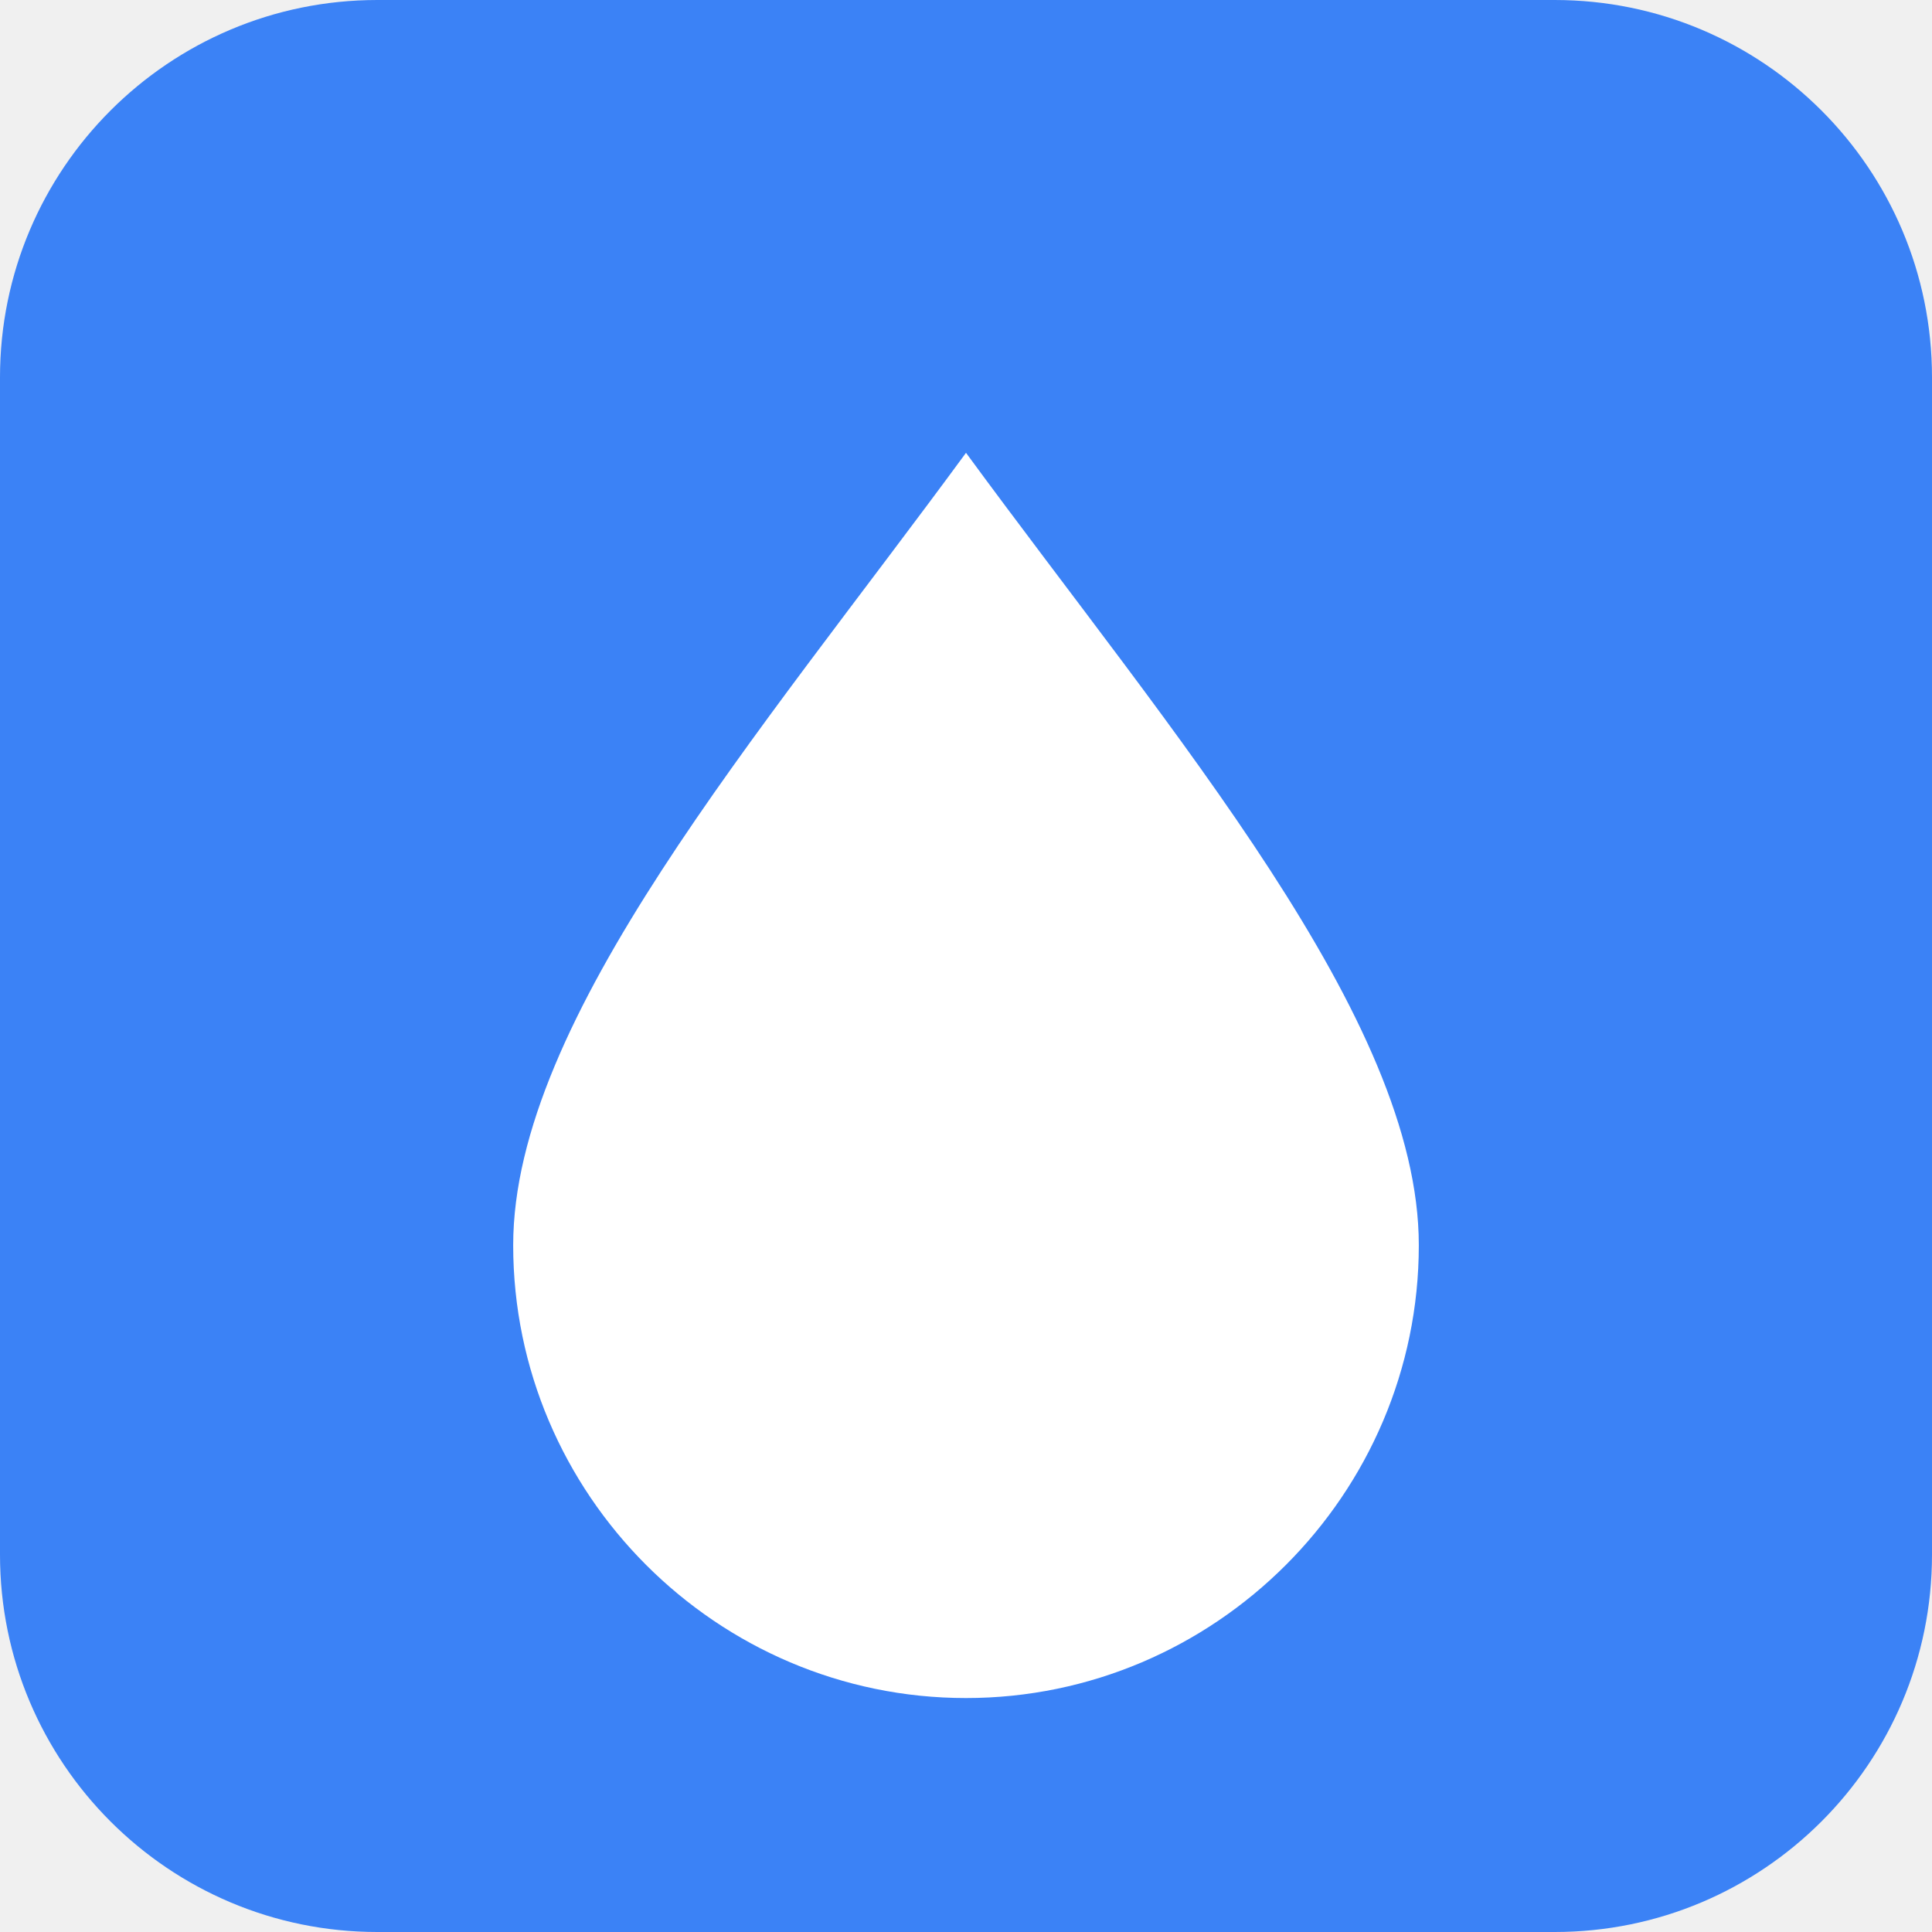
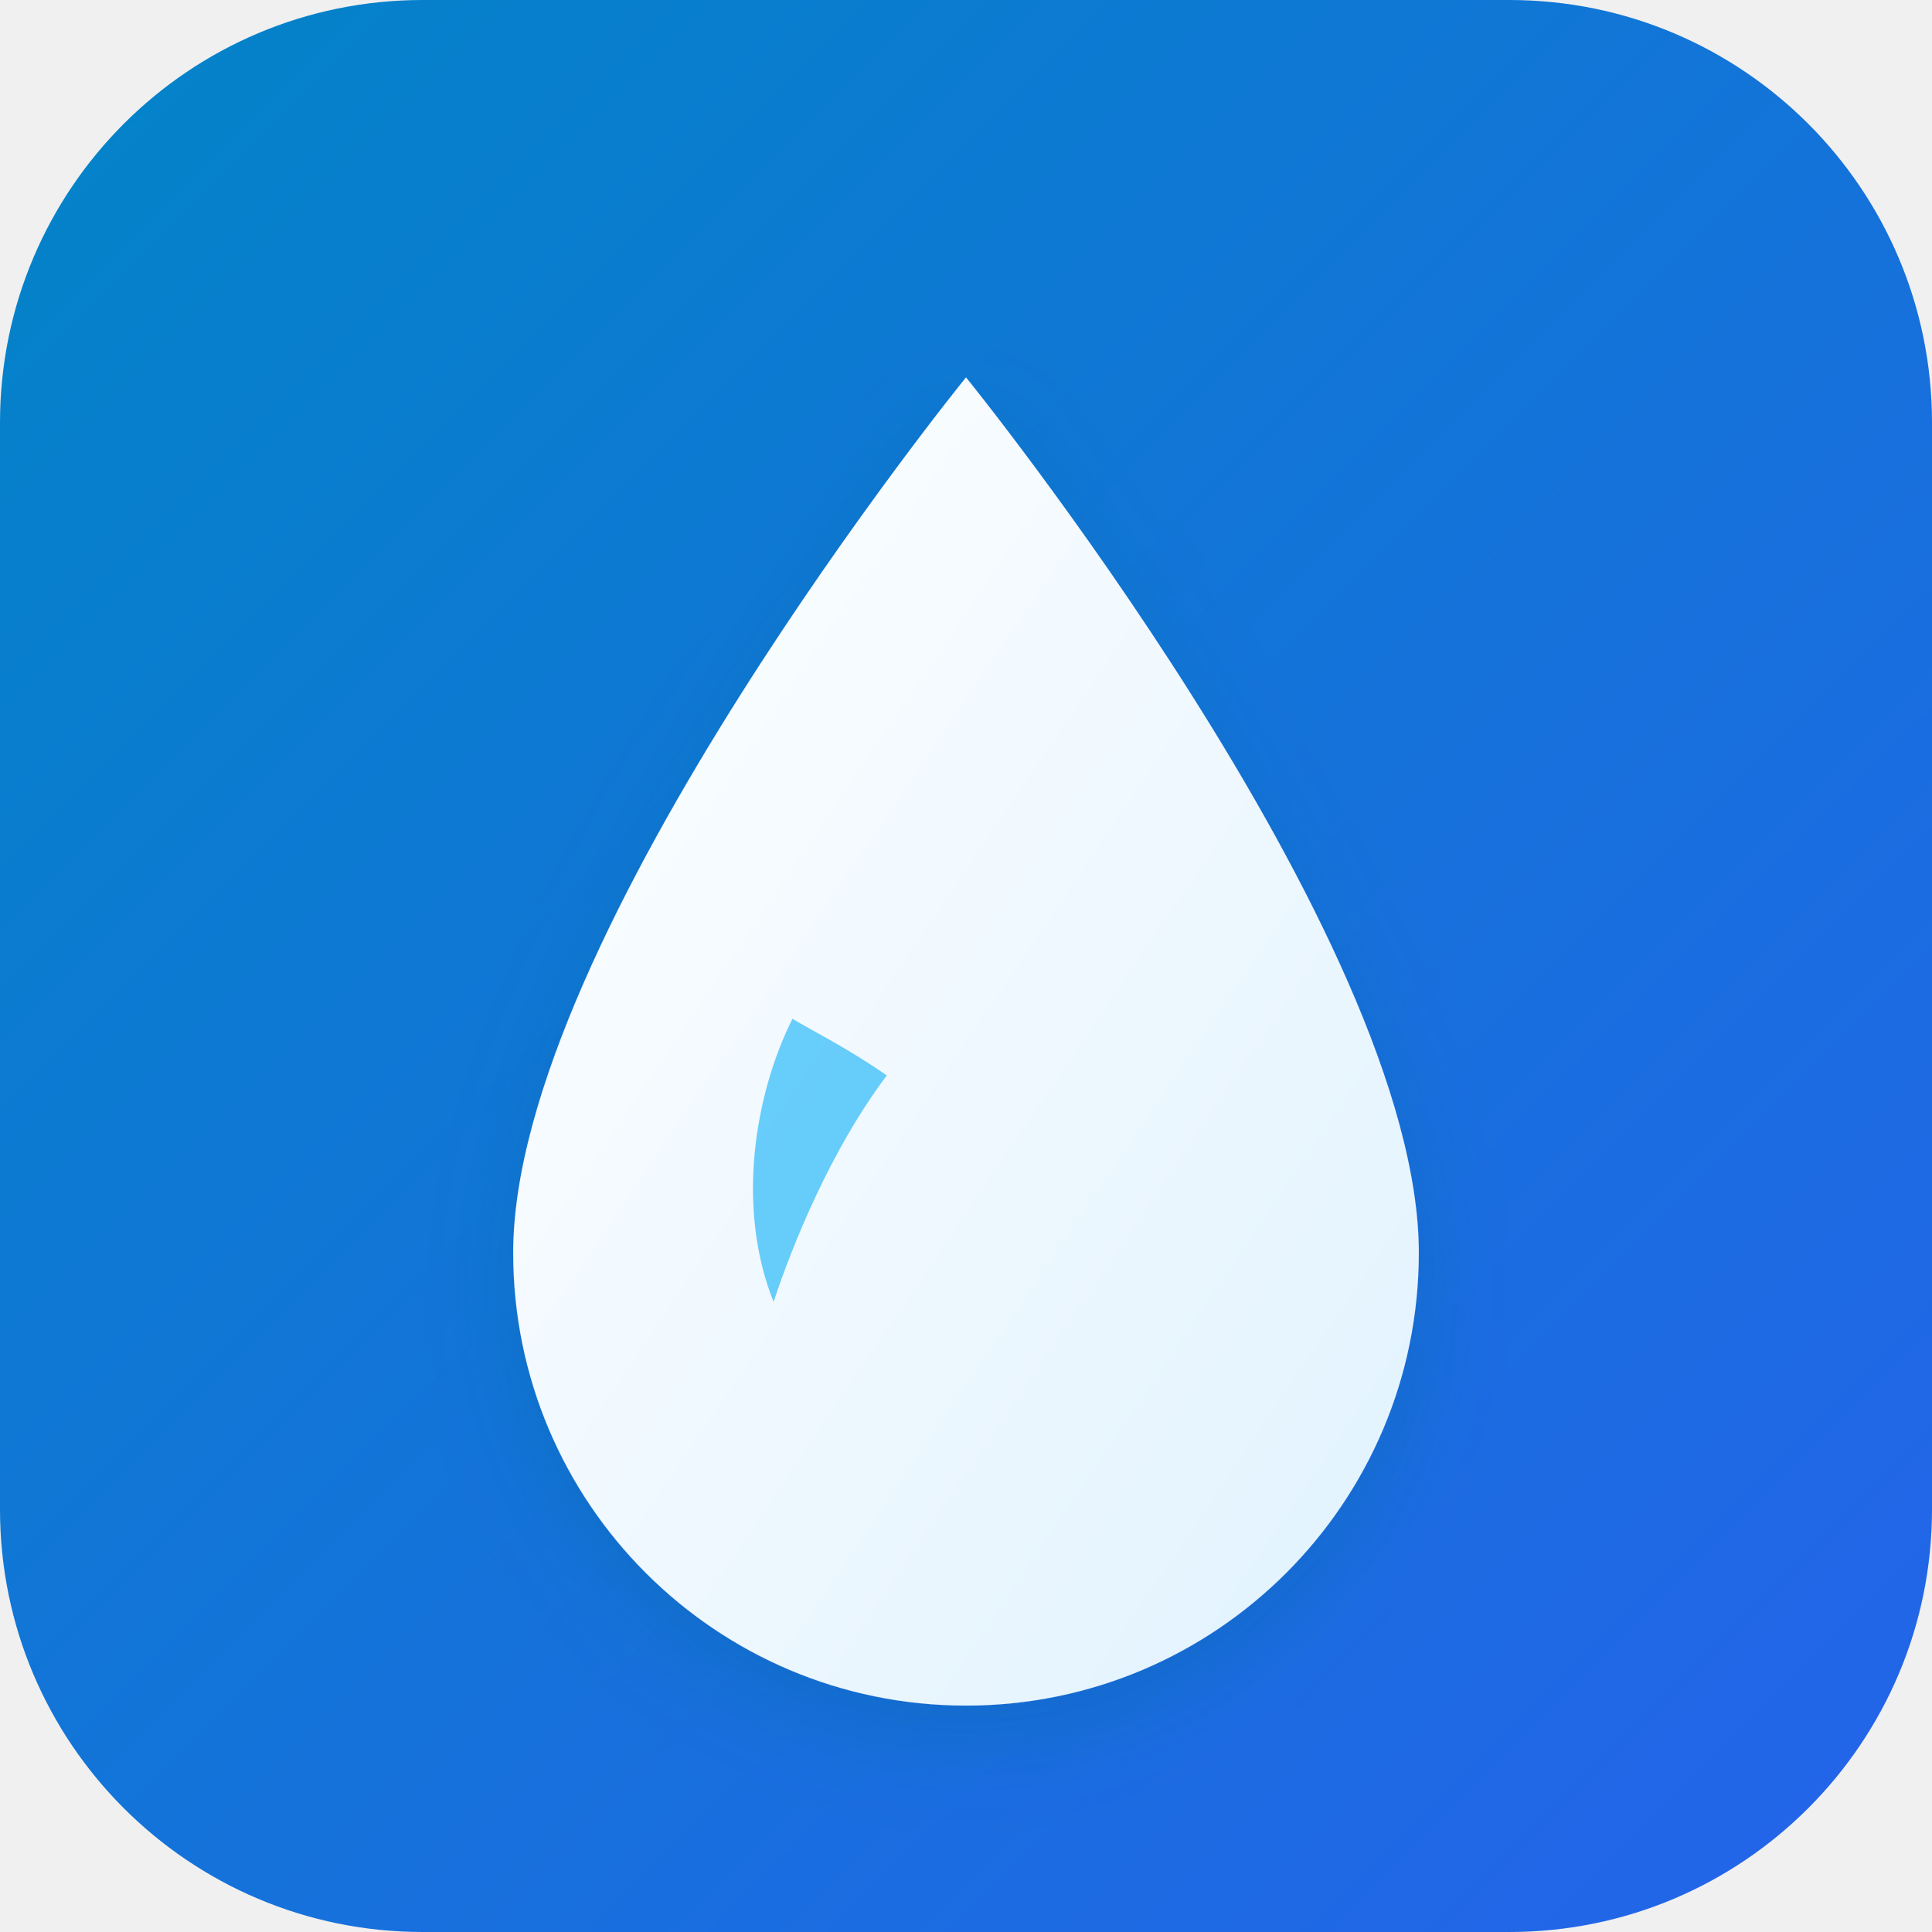
- <svg xmlns="http://www.w3.org/2000/svg" viewBox="0 0 512 512">
-   <rect width="512" height="512" fill="#3b82f6" rx="100" />
-   <path d="M256 120c-55 75-120 150-120 210 0 66 54 120 120 120s120-54 120-120c0-60-65-135-120-210z" fill="#ffffff" />
+ <svg xmlns="http://www.w3.org/2000/svg" viewBox="0 0 512 512" fill="none">
+   <defs>
+     <linearGradient id="flyeraGrad" x1="0%" y1="0%" x2="100%" y2="100%">
+       <stop offset="0%" stop-color="#0284c7" />
+       <stop offset="100%" stop-color="#2563eb" />
+     </linearGradient>
+     <linearGradient id="dropletShine" x1="0%" y1="0%" x2="100%" y2="100%">
+       <stop offset="0%" stop-color="#ffffff" />
+       <stop offset="100%" stop-color="#e0f2fe" />
+     </linearGradient>
+     <filter id="shadow" x="-10%" y="-10%" width="120%" height="120%">
+       <feDropShadow dx="0" dy="8" stdDeviation="12" flood-color="#0369a1" flood-opacity="0.35" />
+     </filter>
+   </defs>
+   <rect width="512" height="512" rx="112" fill="url(#flyeraGrad)" />
+   <path d="M256 100 C256 100 136 248 136 332 C136 398.27 189.73 452 256 452 C322.27 452 376 398.27 376 332 C376 248 256 100 256 100 Z" fill="url(#dropletShine)" filter="url(#shadow)" />
+   <path d="M210 270 C200 290 195 320 205 345 C210 330 220 305 235 285 C225 278 215 273 210 270 Z" fill="#38bdf8" opacity="0.75" />
</svg>
